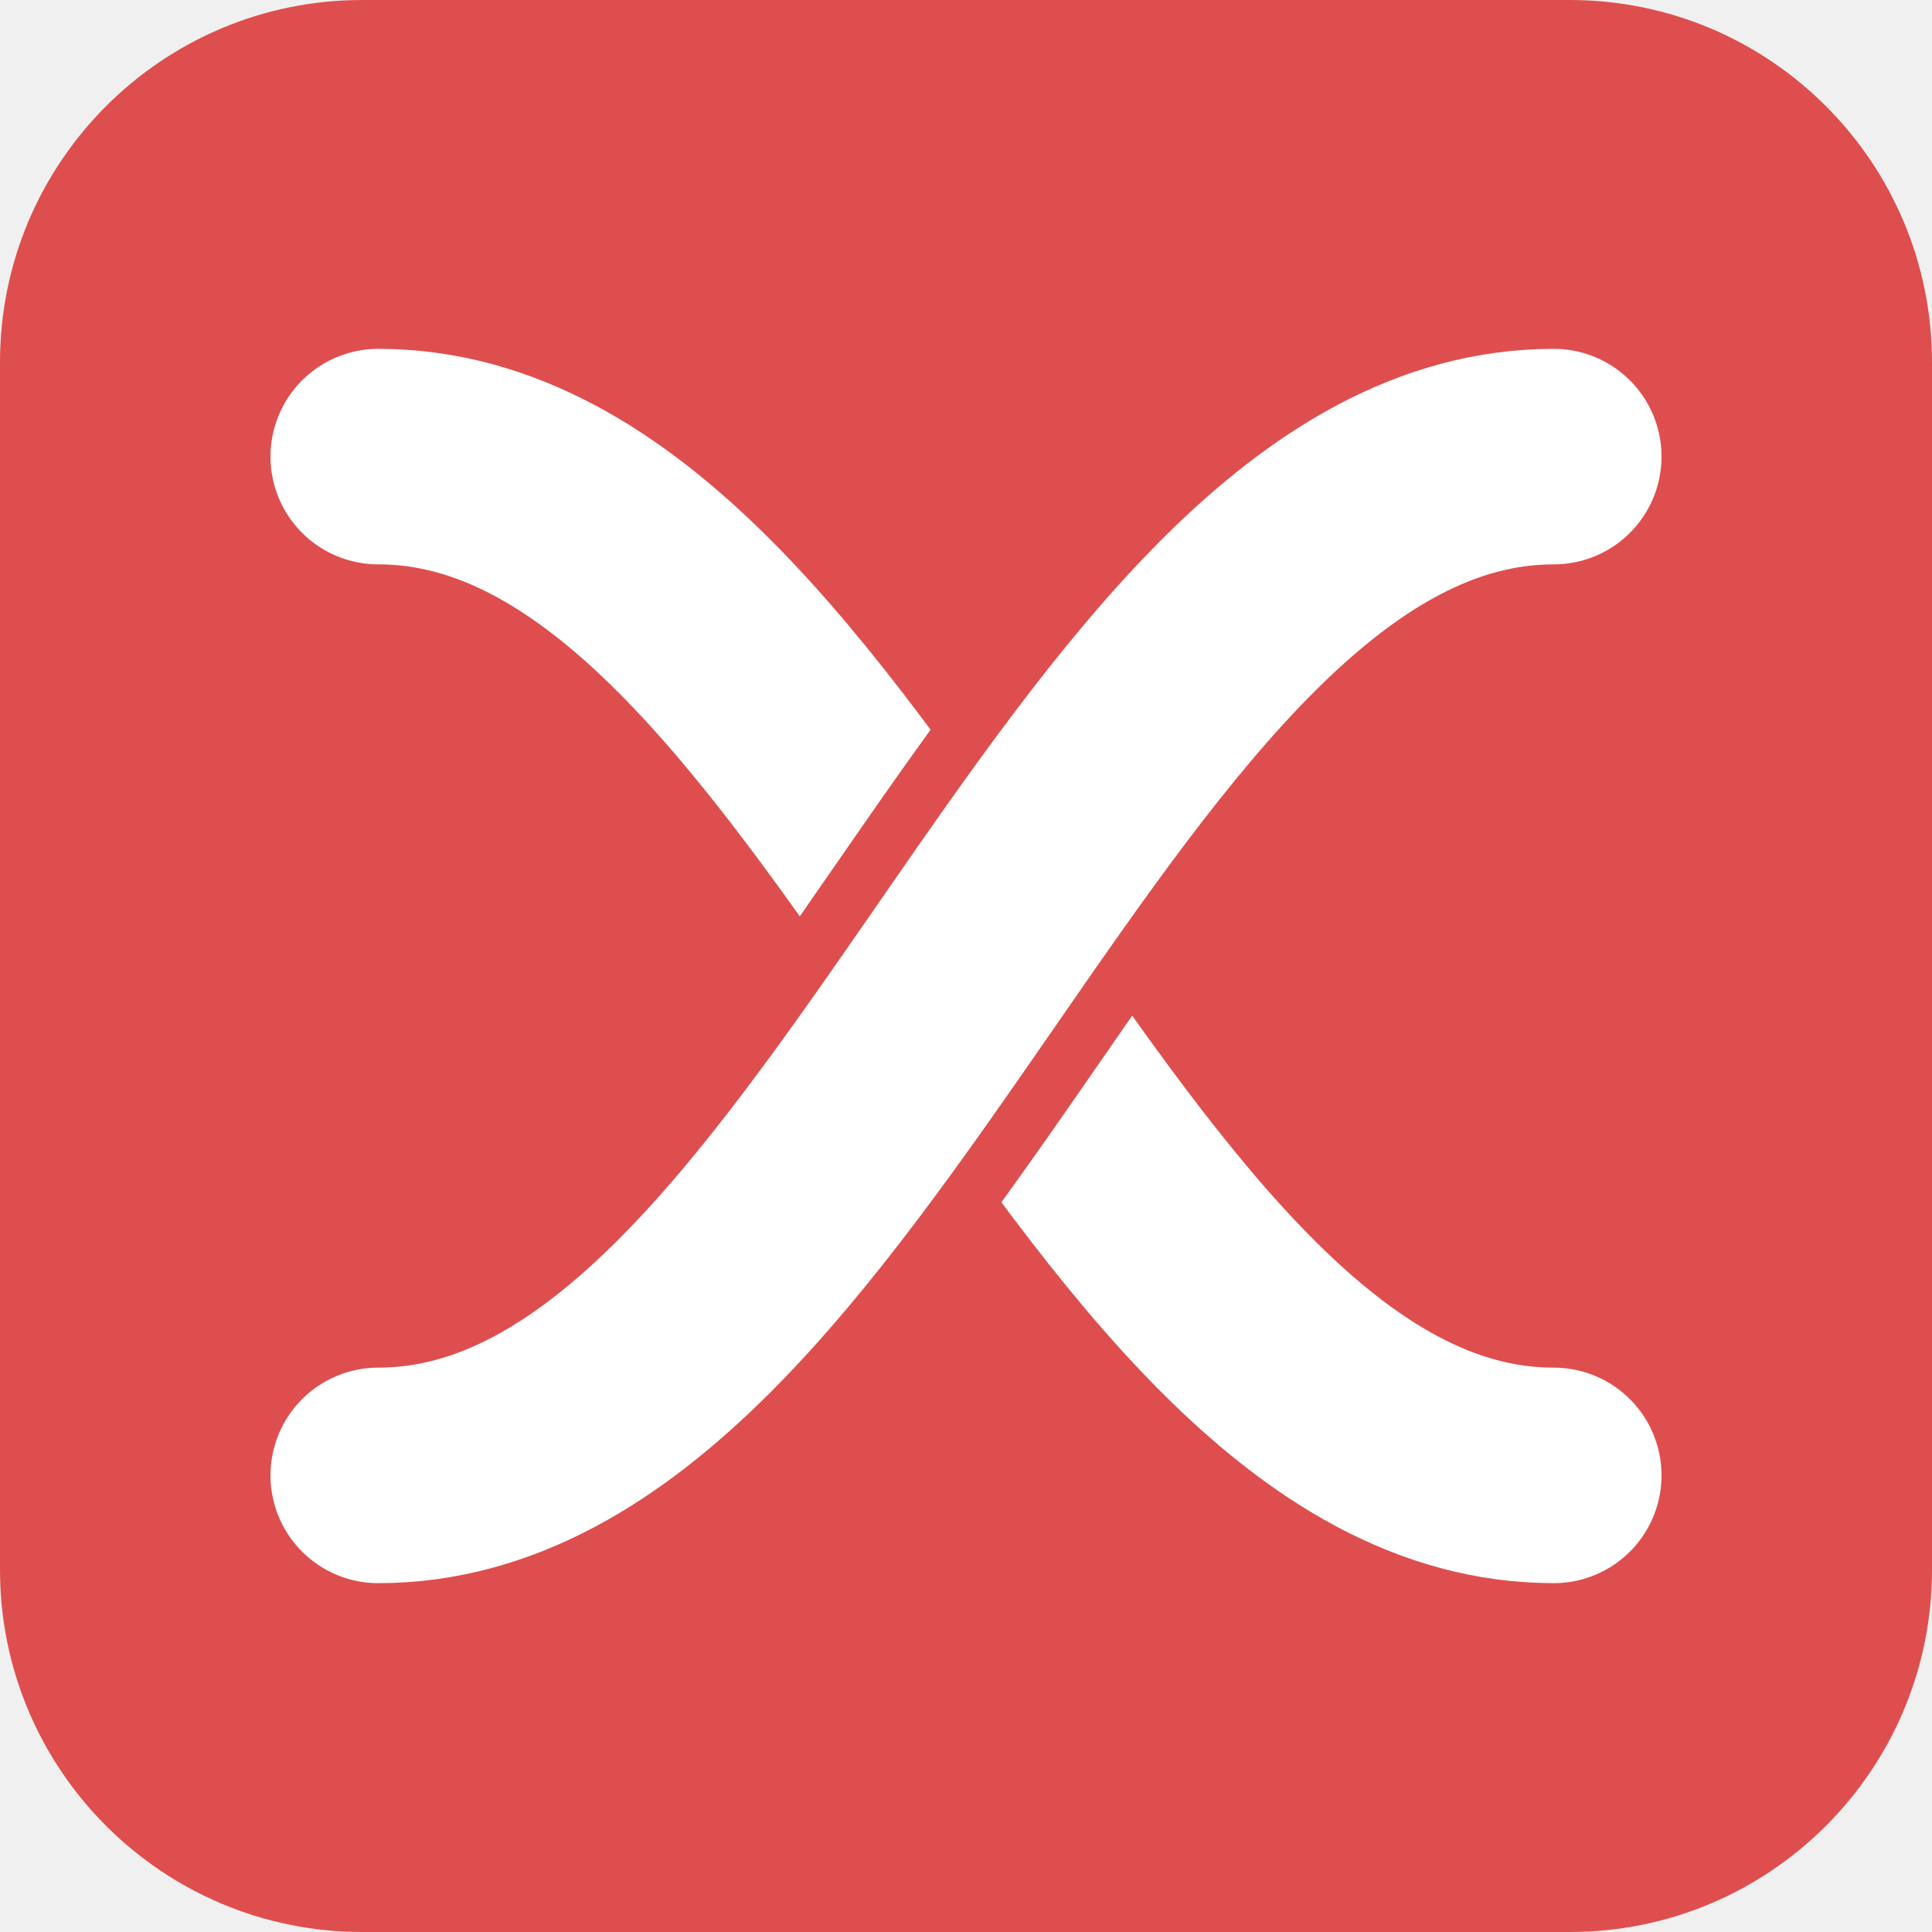
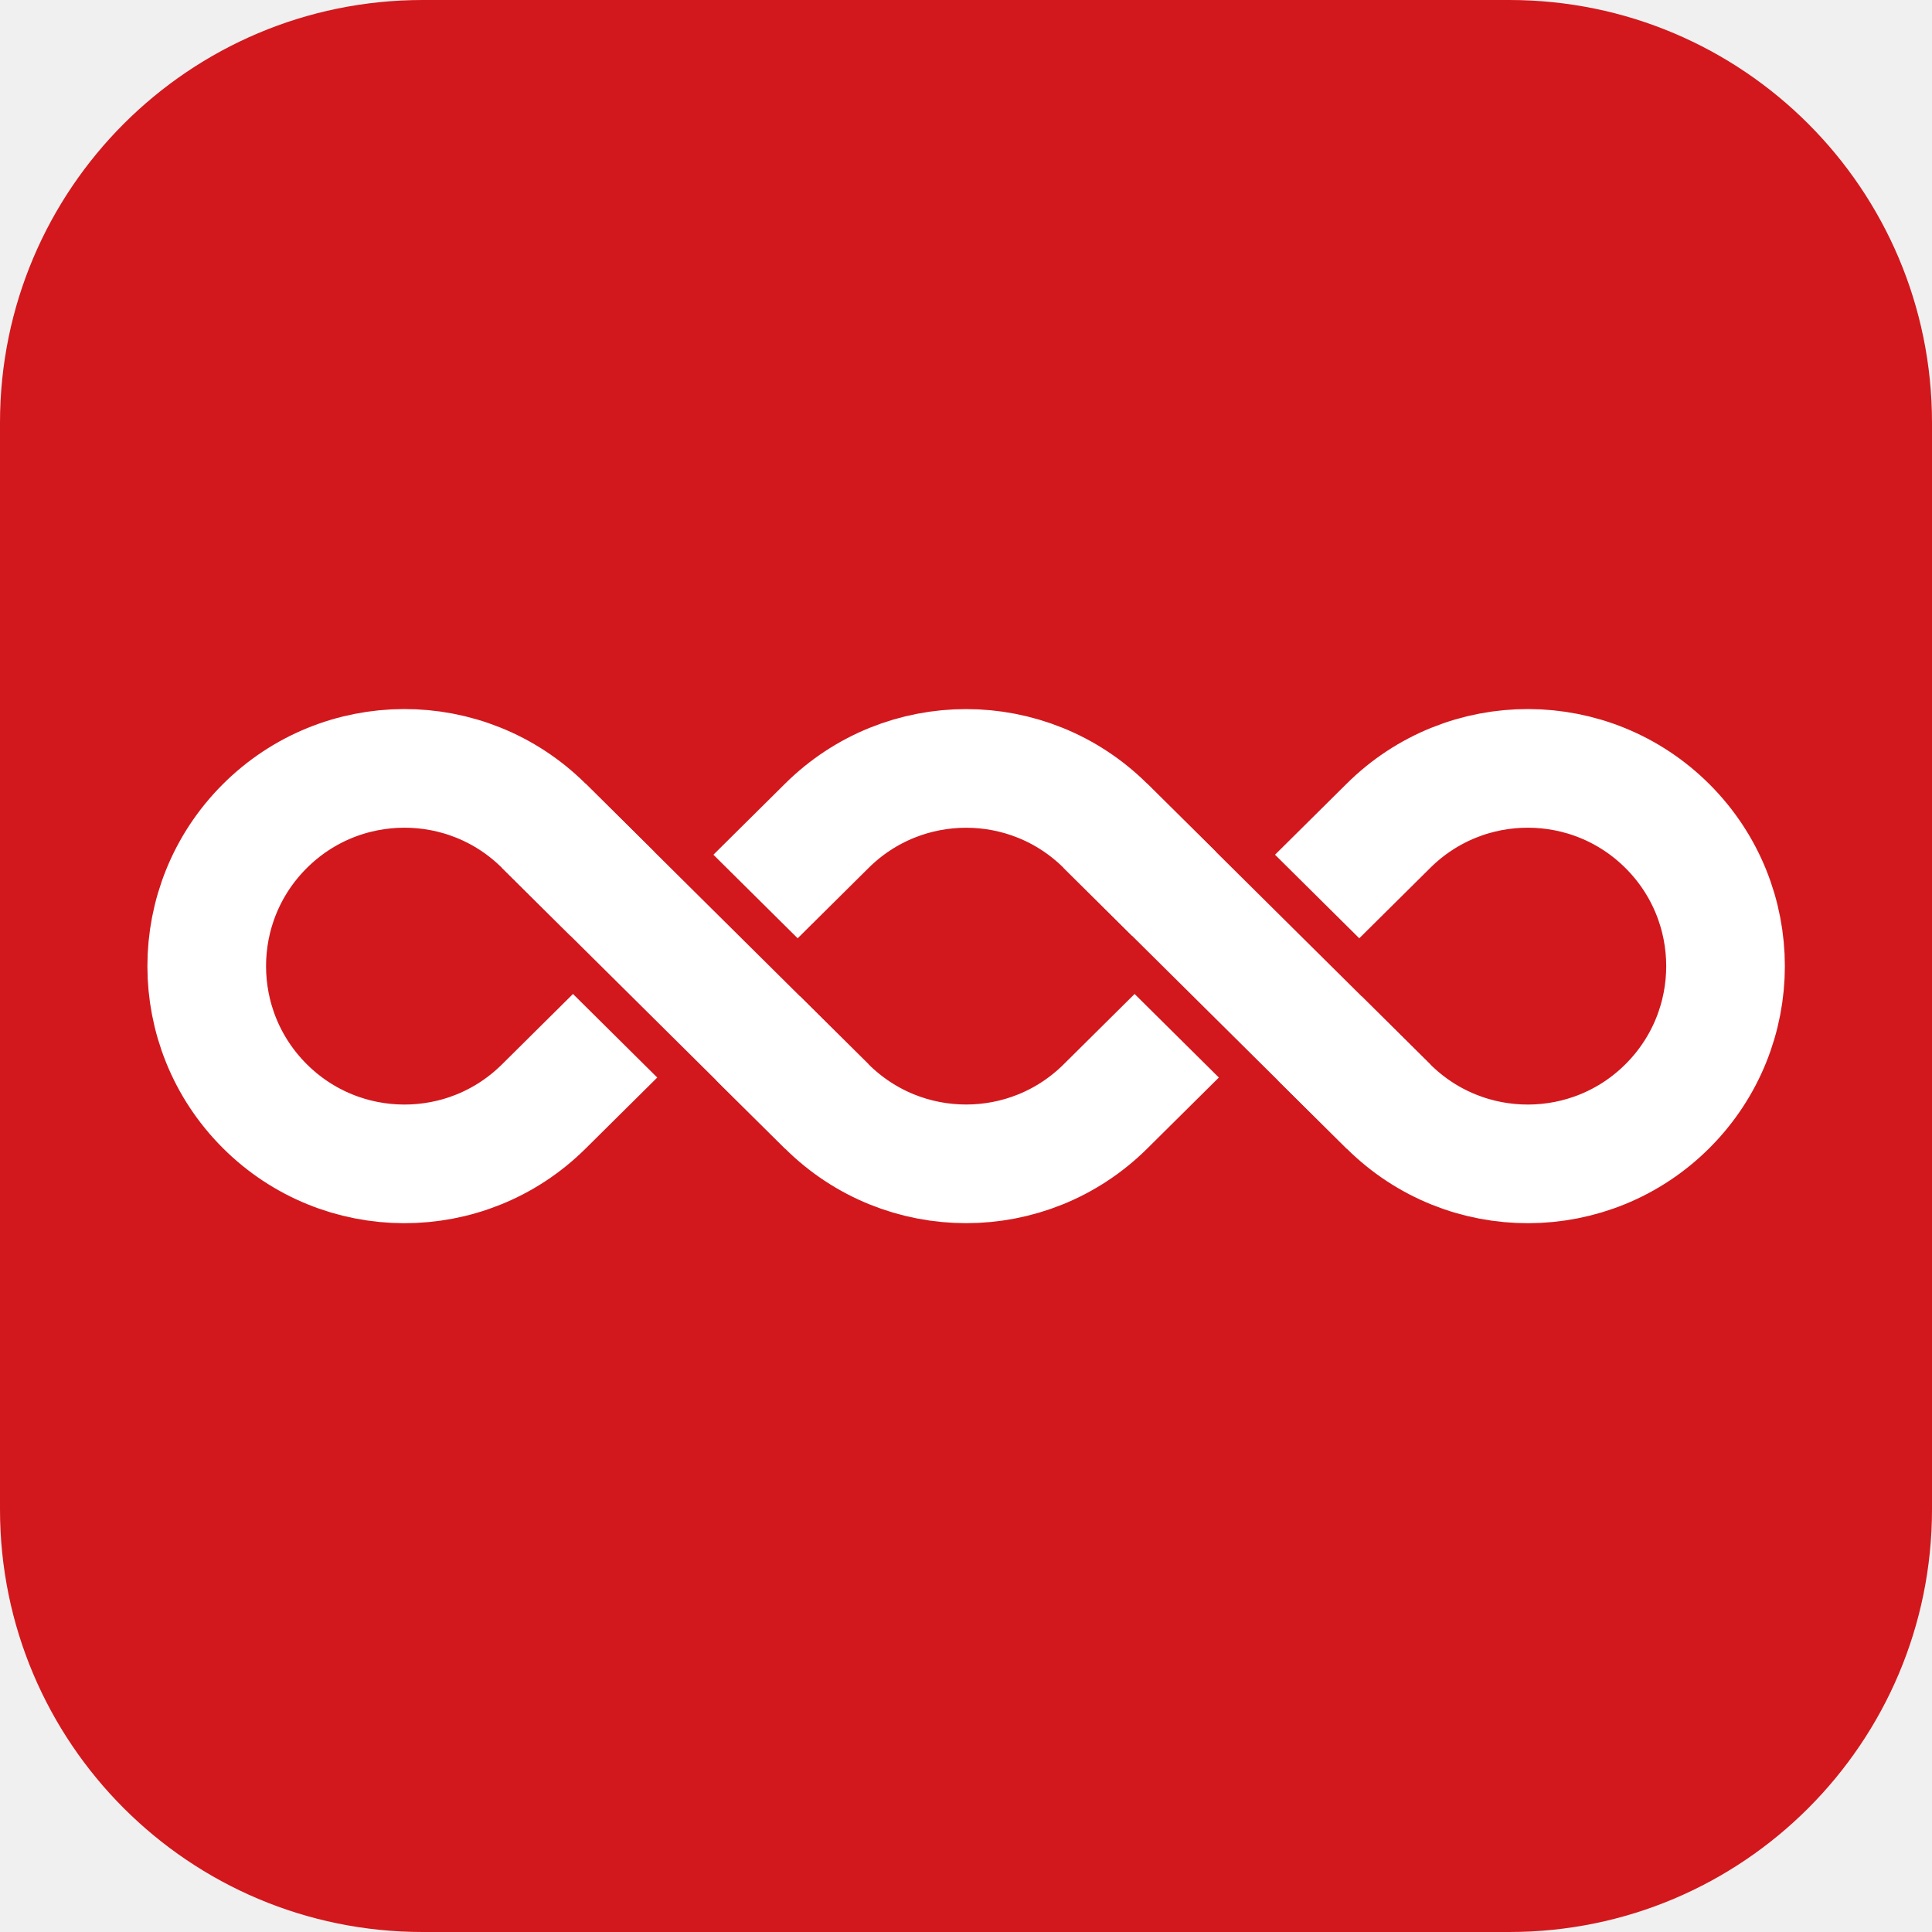
<svg xmlns="http://www.w3.org/2000/svg" viewBox="0 0 512 512" width="512" height="512">
-   <rect width="512" height="512" rx="96" fill="#DF4E4E" />
-   <g transform="translate(256.0,256.0) scale(5.192113) translate(-50,-50)">
+   <rect width="512" height="512" rx="112" fill="#D2181D" />
+   <g transform="translate(256.0,256.0) scale(3.493745) translate(-61.55,-18.95)">
    <defs>
-       <mask id="m" maskUnits="userSpaceOnUse" x="0" y="0" width="100" height="100">
-         <rect width="100" height="100" fill="#fff" />
-         <path d="M20,76 C44,76 56,24 80,24" fill="none" stroke="#000" stroke-width="16.83" stroke-linecap="round" />
-       </mask>
+       <clipPath id="s">
+         <circle cx="40.26" cy="18.96" r="9" />
+         <circle cx="82.86" cy="18.96" r="9" />
+       </clipPath>
    </defs>
-     <path d="M20,24 C44,24 56,76 80,76" fill="none" stroke="#fff" stroke-width="11" stroke-linecap="round" mask="url(#m)" />
-     <path d="M20,76 C44,76 56,24 80,24" fill="none" stroke="#fff" stroke-width="11" stroke-linecap="round" />
+     <g fill="none" stroke-width="9">
+       <path d="M29.52,8.31 L51.00,29.61 A15,15 0 0 0 72.12,29.61 L93.60,8.31 A15,15 0 1 1 93.60,29.61 L72.12,8.31 A15,15 0 0 0 51.00,8.31 L29.52,29.61 A15,15 0 1 1 29.52,8.31 Z" stroke="#fff" />
+       <g clip-path="url(#s)" stroke="#D2181D" stroke-width="15">
+         <path d="M29.52,8.31 L51.00,29.61" />
+         <path d="M72.12,8.31 L93.60,29.61" />
+       </g>
+       <g stroke="#fff">
+         <path d="M29.52,8.31 L51.00,29.61" />
+         <path d="M72.12,8.31 L93.60,29.61" />
+       </g>
+     </g>
  </g>
</svg>
